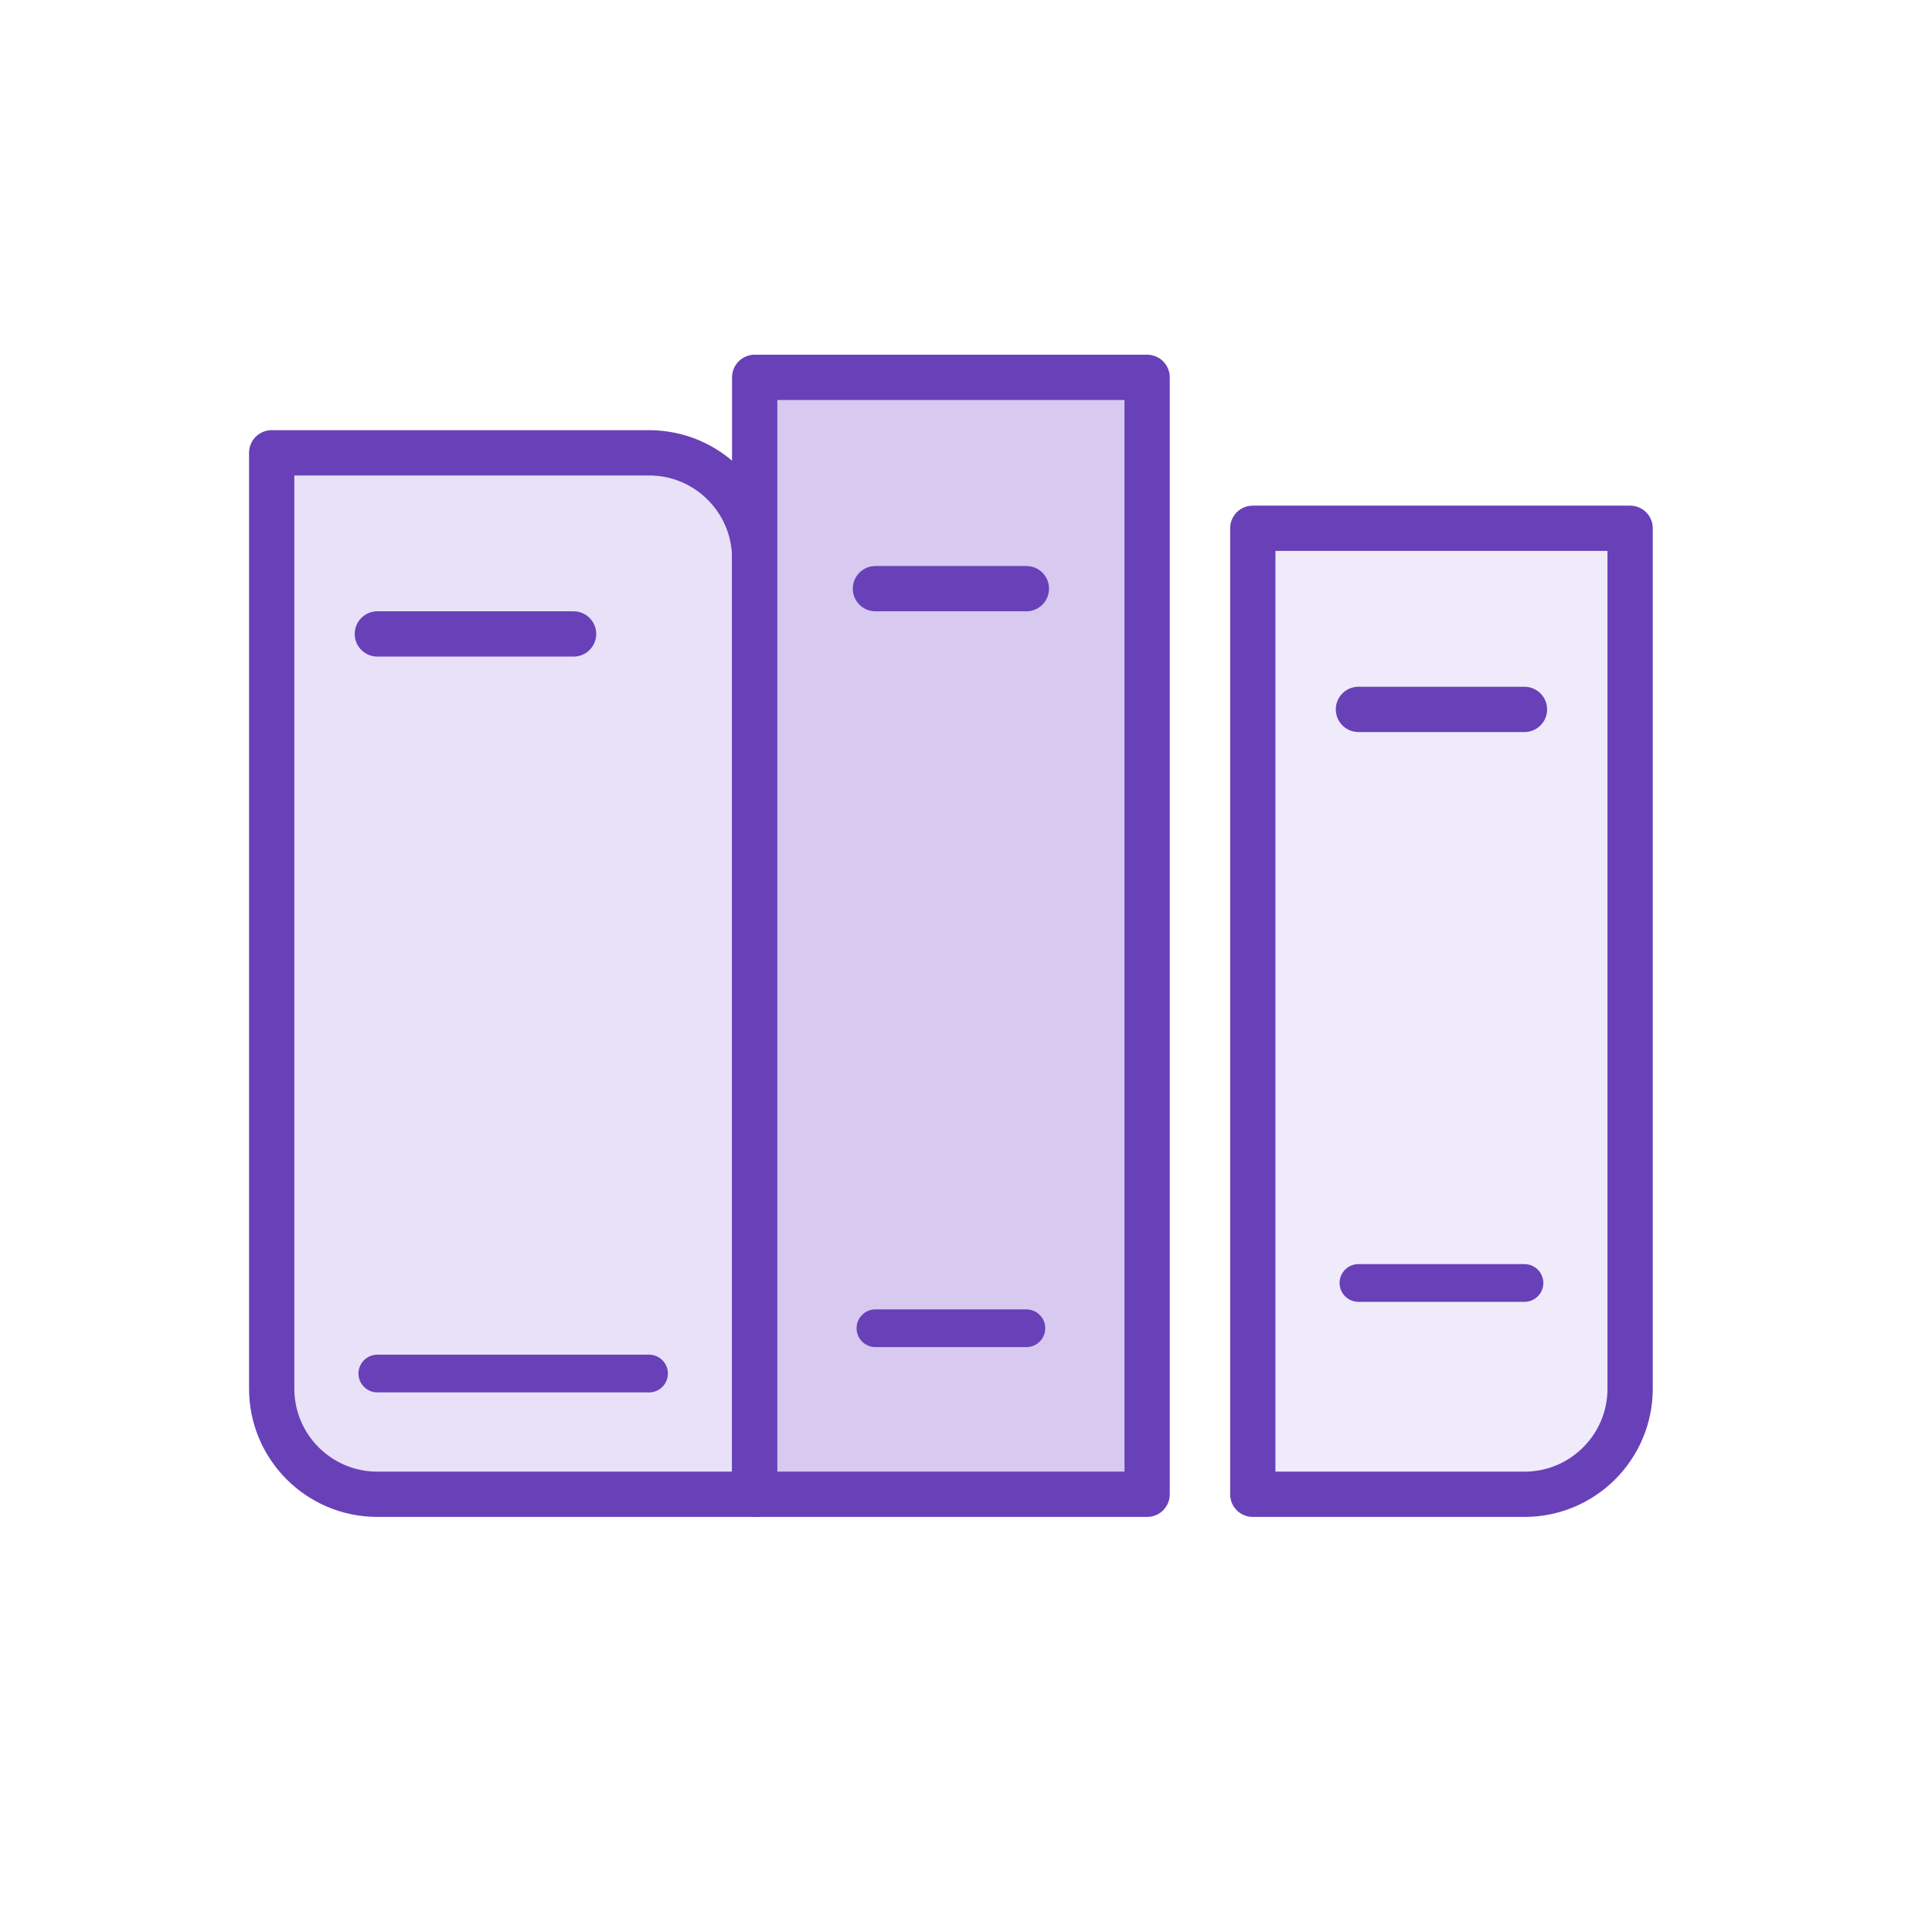
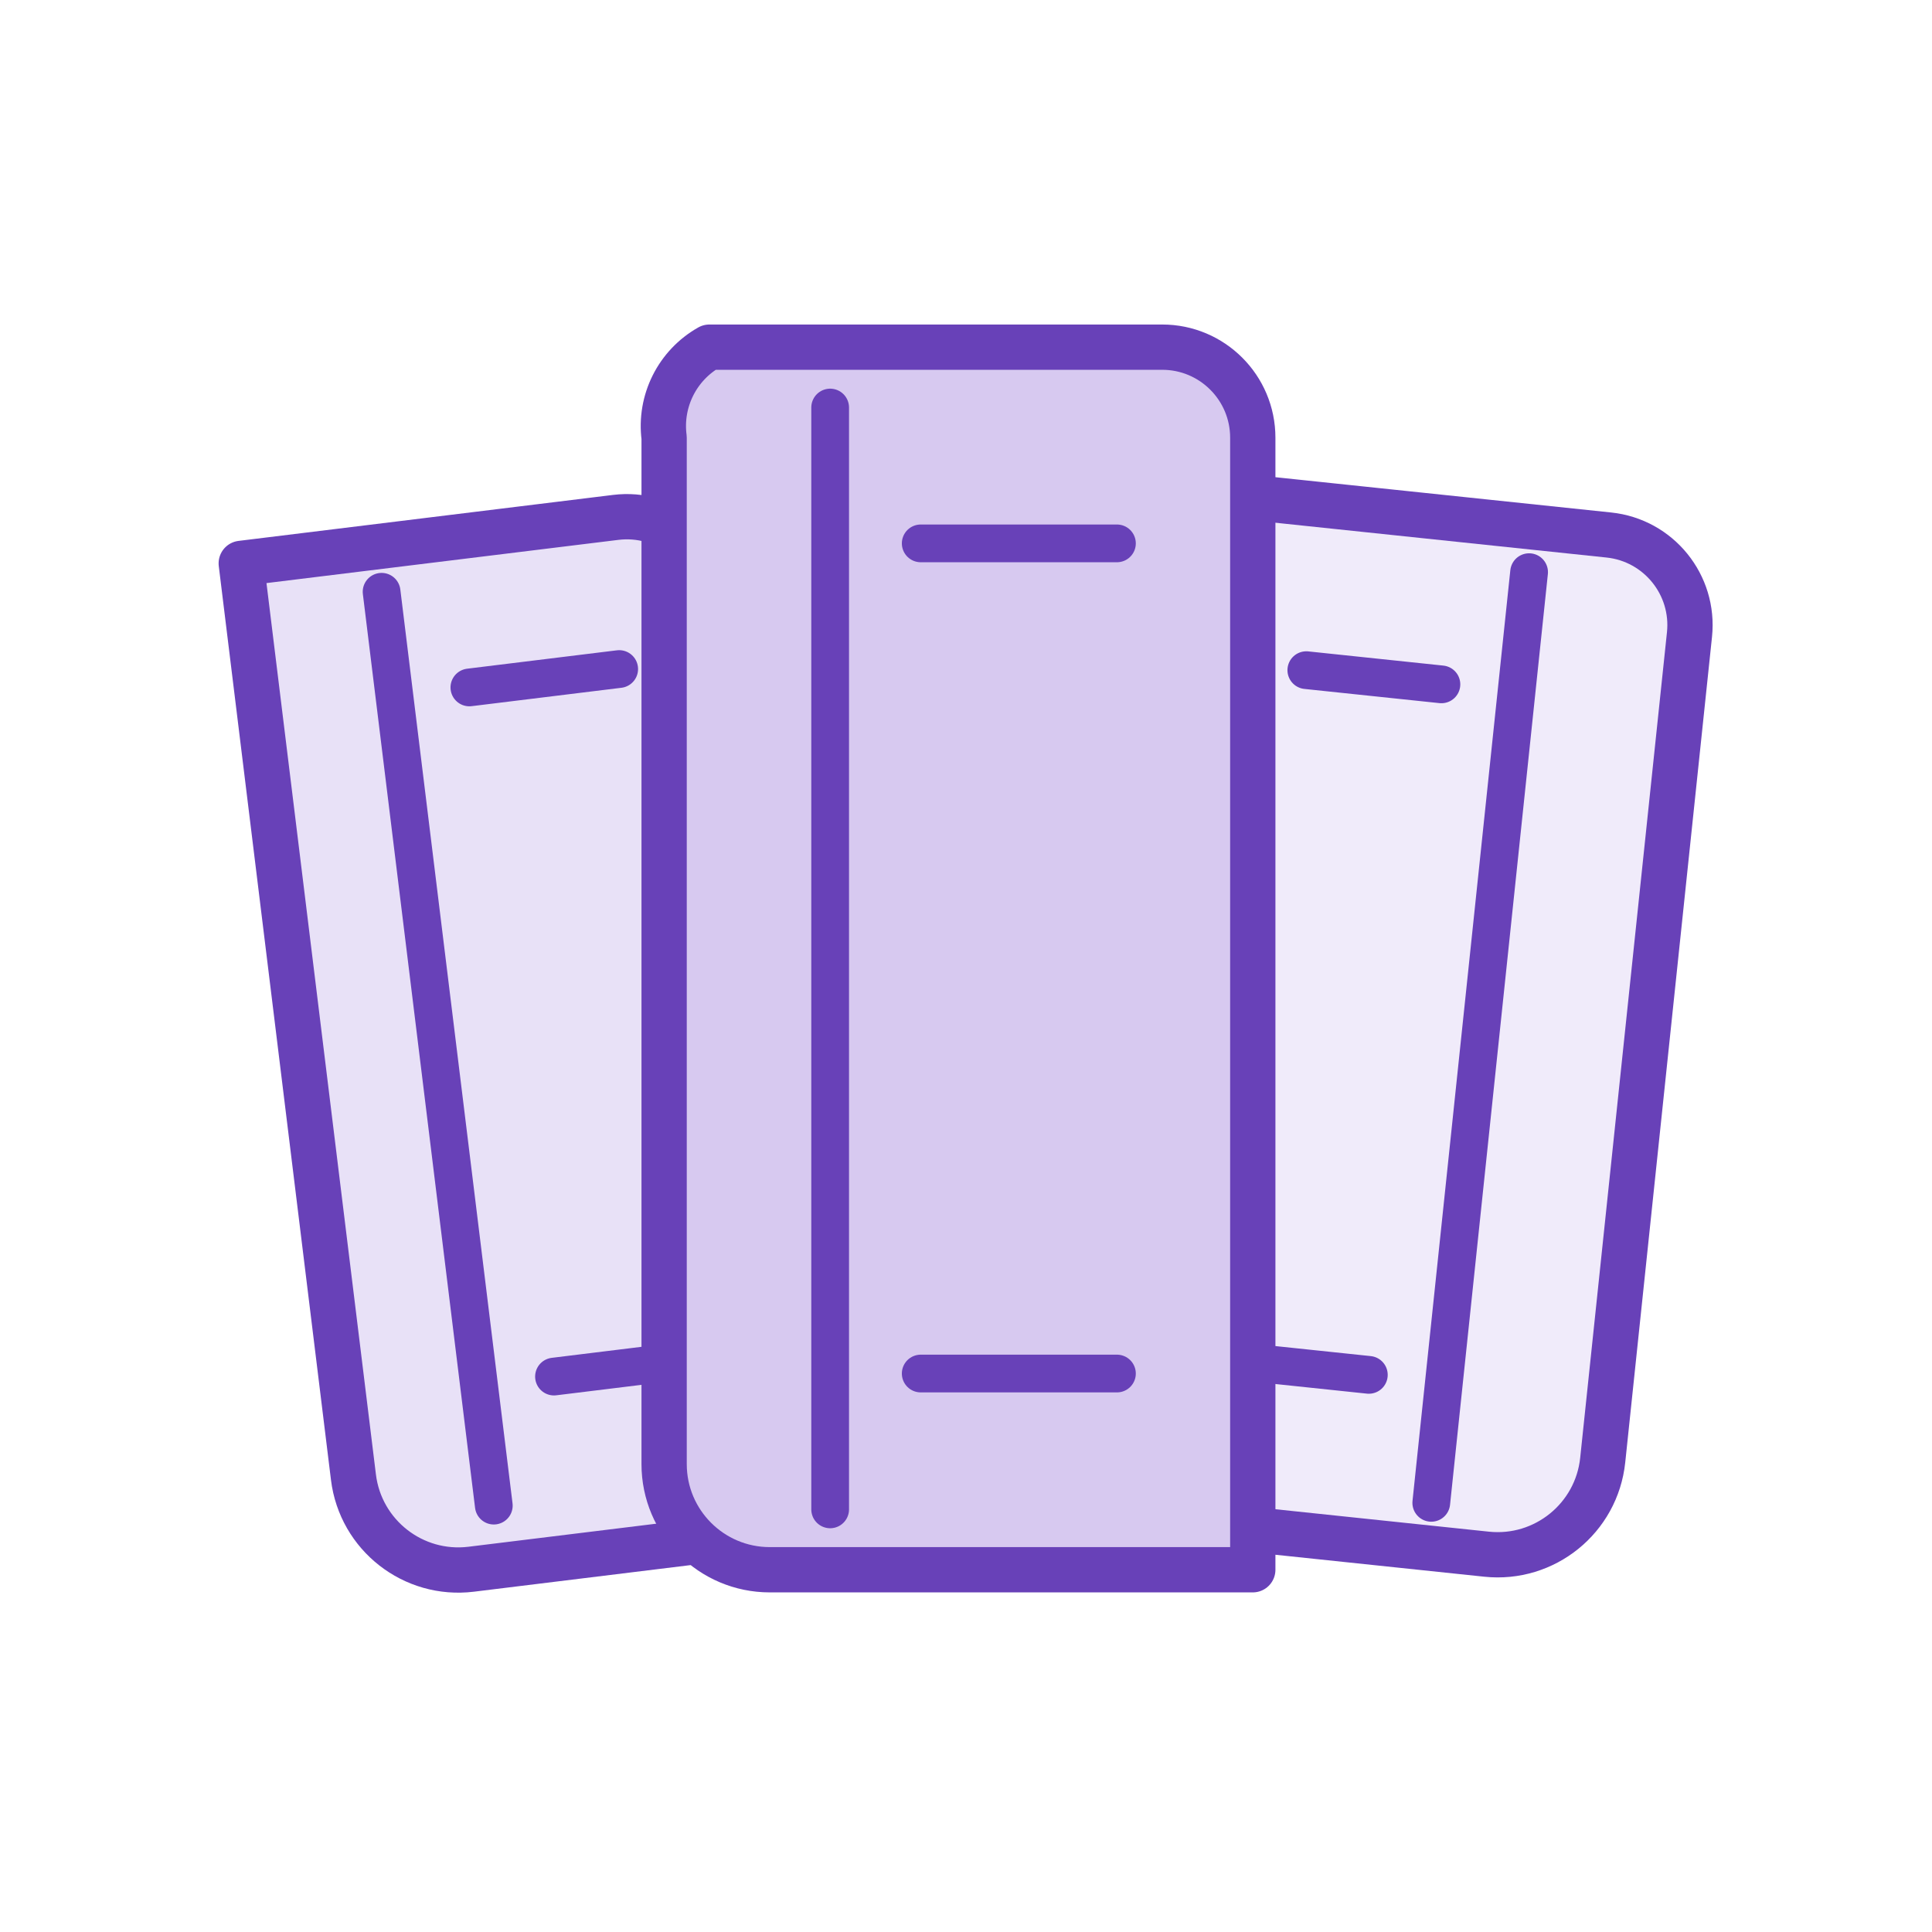
<svg xmlns="http://www.w3.org/2000/svg" viewBox="0 0 128 128" fill="none">
-   <path d="M18 30h25a7 7 0 0 1 7 7v62H25a7 7 0 0 1-7-7V30Z" fill="#E8E1F7" stroke="#6841B8" stroke-width="3" stroke-linejoin="round" />
-   <path d="M50 25h26v74H50z" fill="#D7C9F0" stroke="#6841B8" stroke-width="3" stroke-linejoin="round" />
-   <path d="M83 35h25v57a7 7 0 0 1-7 7H83V35Z" fill="#F0EBFA" stroke="#6841B8" stroke-width="3" stroke-linejoin="round" />
-   <path d="M25 42h13M58 39h10M90 47h11" stroke="#6841B8" stroke-width="3" stroke-linecap="round" />
-   <path d="M25 91h18M58 88h10M90 85h11" stroke="#6841B8" stroke-width="2.5" stroke-linecap="round" />
+   <g transform="rotate(-7 37 69)">
+     <path d="M20 35h25a6 6 0 0 1 6 6v62H27a7 7 0 0 1-7-7V35Z" fill="#E8E1F7" stroke="#6841B8" stroke-width="3" stroke-linejoin="round" />
+     <path d="M29 38v61" stroke="#6841B8" stroke-width="2.5" stroke-linecap="round" />
+     <path d="M34 45h10M34 91h10" stroke="#6841B8" stroke-width="2.5" stroke-linecap="round" />
+   </g>
+   <g transform="rotate(6 91 69)">
+     <path d="M79 34h24a6 6 0 0 1 6 6v55a7 7 0 0 1-7 7H79V34Z" fill="#F0EBFA" stroke="#6841B8" stroke-width="3" stroke-linejoin="round" />
+     <path d="M98 37v62" stroke="#6841B8" stroke-width="2.5" stroke-linecap="round" />
+     <path d="M84 45h9M84 91h9" stroke="#6841B8" stroke-width="2.5" stroke-linecap="round" />
+   </g>
+   <path d="M47 23h30a6 6 0 0 1 6 6v75H51a7 7 0 0 1-7-7V29a6 6 0 0 1 3-6Z" fill="#D7C9F0" stroke="#6841B8" stroke-width="3" stroke-linejoin="round" />
+   <path d="M55 27v73" stroke="#6841B8" stroke-width="2.5" stroke-linecap="round" />
+   <path d="M61 36h13M61 91h13" stroke="#6841B8" stroke-width="2.5" stroke-linecap="round" />
</svg>
